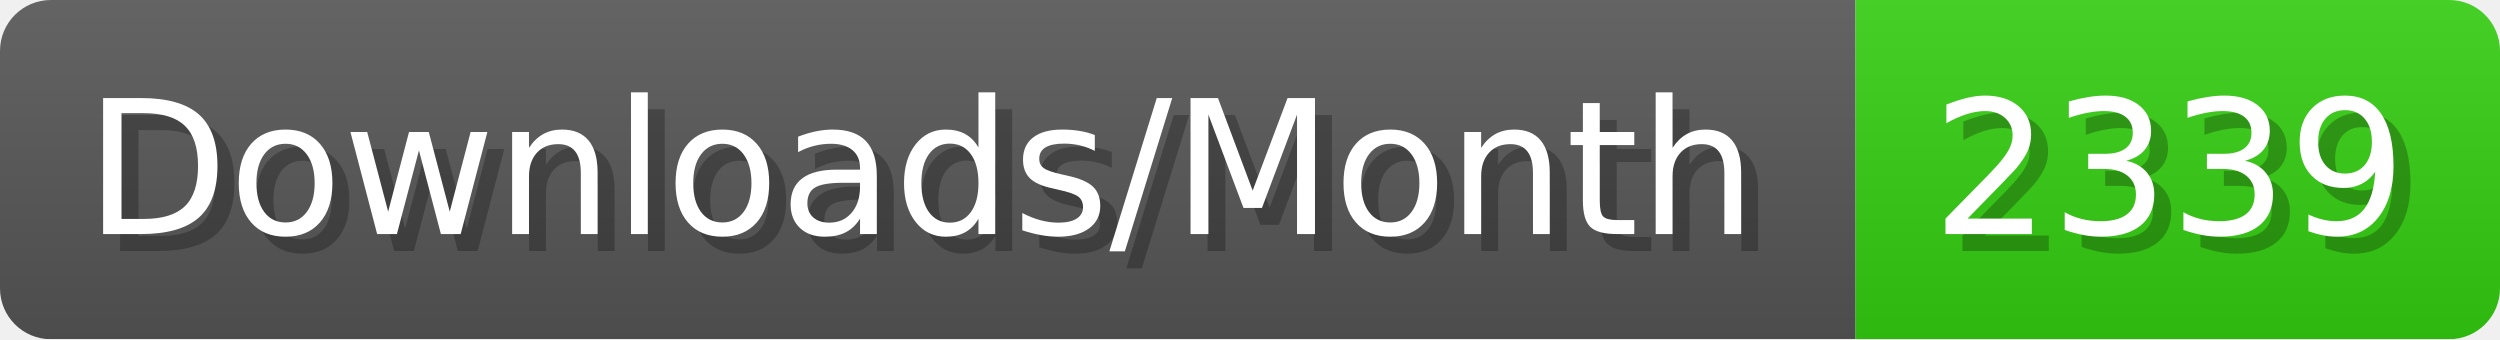
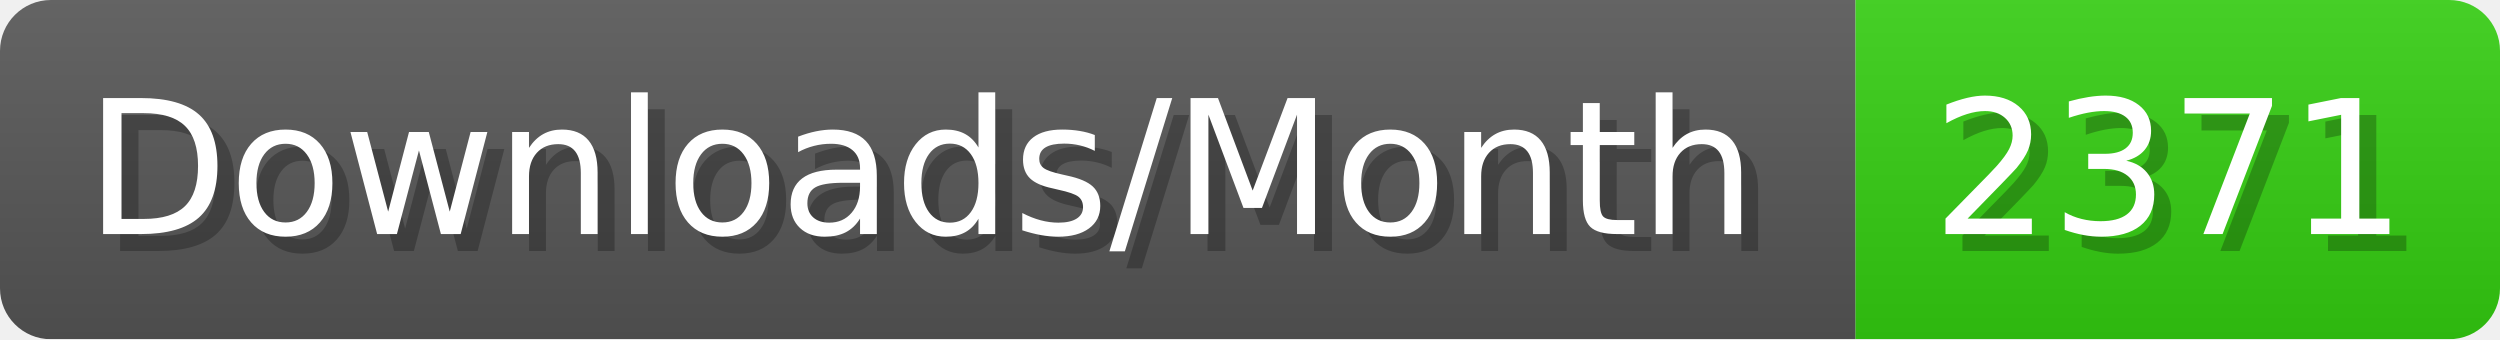
- <svg xmlns="http://www.w3.org/2000/svg" width="147.4" height="20" viewBox="0 0 1474 200" role="img" aria-label="Downloads/Month: 2339">
+ <svg xmlns="http://www.w3.org/2000/svg" width="147.4" height="20" viewBox="0 0 1474 200" role="img" aria-label="Downloads/Month: 2371">
  <linearGradient id="YlXUI" x2="0" y2="100%">
    <stop offset="0" stop-opacity=".1" stop-color="#EEE" />
    <stop offset="1" stop-opacity=".1" />
  </linearGradient>
  <mask id="JHhop">
    <rect width="1474" height="200" rx="30" fill="#FFF" />
  </mask>
  <g mask="url(#JHhop)">
    <rect width="1094" height="200" fill="#555" />
    <rect width="380" height="200" fill="#3C1" x="1094" />
    <rect width="1474" height="200" fill="url(#YlXUI)" />
  </g>
  <g aria-hidden="true" fill="#fff" text-anchor="start" font-family="Verdana,DejaVu Sans,sans-serif" font-size="110">
    <text x="60" y="148" textLength="994" fill="#000" opacity="0.25">Downloads/Month</text>
    <text x="50" y="138" textLength="994">Downloads/Month</text>
-     <text x="1149" y="148" textLength="280" fill="#000" opacity="0.25">2339</text>
-     <text x="1139" y="138" textLength="280">2339</text>
+     <text x="1149" y="148" textLength="280" fill="#000" opacity="0.25">2371</text>
+     <text x="1139" y="138" textLength="280">2371</text>
  </g>
</svg>
